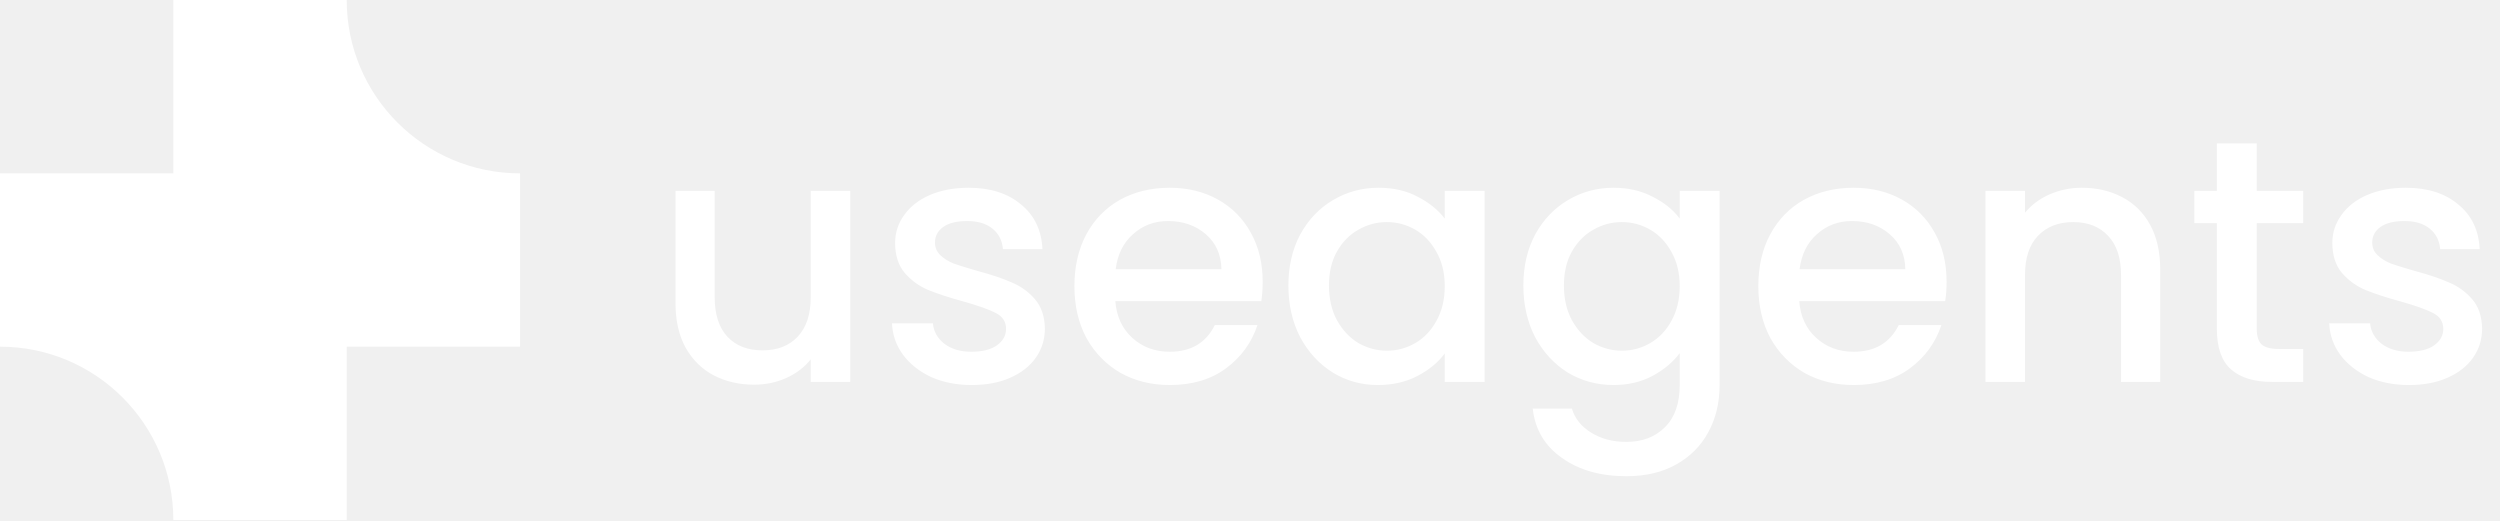
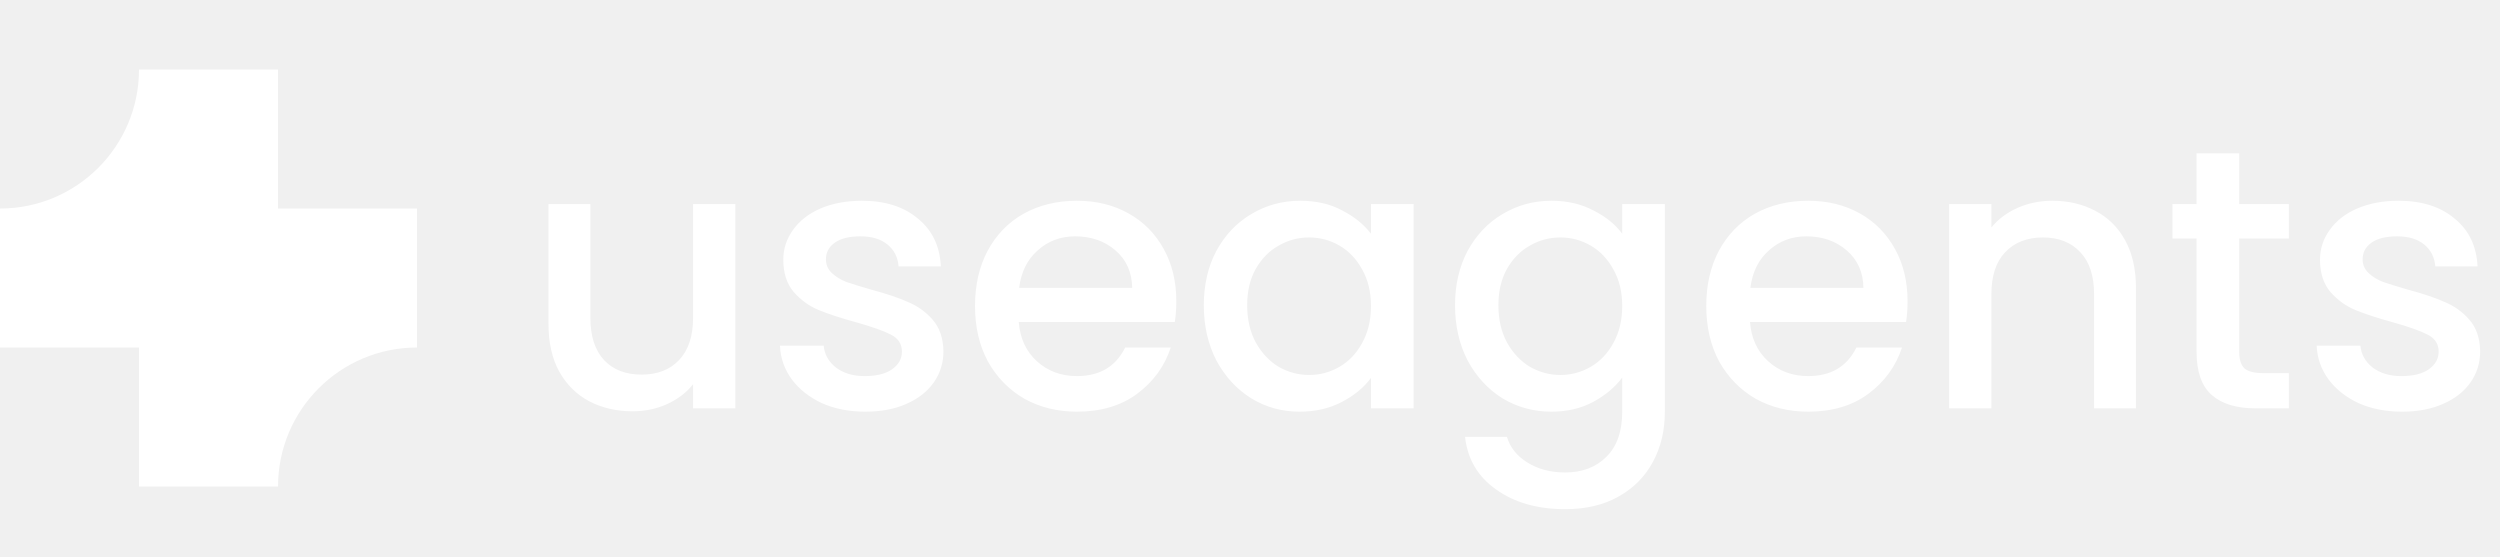
- <svg xmlns="http://www.w3.org/2000/svg" width="923" height="192" viewBox="0 0 923 192" fill="none">
-   <g clip-path="url(#clip0_13_26)">
-     <path d="M192 64.006V127.994H128.006V192H63.994C63.994 156.647 35.339 127.994 0 127.994V64.006H63.994V0H128.006C128.006 35.353 156.661 64.006 192 64.006Z" fill="white" style="fill:white;fill-opacity:1;" />
+ <svg xmlns="http://www.w3.org/2000/svg" width="1151" height="256" viewBox="0 0 1151 256" fill="none">
+   <g clip-path="url(#clip0_19_14)">
+     <path d="M4.94825e-06 96.006V159.994H63.994V224H128.006C128.006 188.647 156.661 159.994 192 159.994V96.006H128.006V32H63.994C63.994 67.353 35.339 96.006 4.94825e-06 96.006Z" fill="white" style="fill:white;fill-opacity:1;" />
  </g>
-   <path d="M313.91 70.472V141H299.318V132.68C297.014 135.581 293.984 137.885 290.23 139.592C286.56 141.213 282.635 142.024 278.454 142.024C272.907 142.024 267.915 140.872 263.478 138.568C259.126 136.264 255.67 132.851 253.11 128.328C250.635 123.805 249.398 118.344 249.398 111.944V70.472H263.862V109.768C263.862 116.083 265.44 120.947 268.598 124.36C271.755 127.688 276.064 129.352 281.526 129.352C286.987 129.352 291.296 127.688 294.454 124.36C297.696 120.947 299.318 116.083 299.318 109.768V70.472H313.91ZM358.763 142.152C353.216 142.152 348.224 141.171 343.787 139.208C339.435 137.16 335.979 134.429 333.419 131.016C330.859 127.517 329.493 123.635 329.323 119.368H344.427C344.683 122.355 346.091 124.872 348.651 126.92C351.296 128.883 354.581 129.864 358.507 129.864C362.603 129.864 365.76 129.096 367.979 127.56C370.283 125.939 371.435 123.891 371.435 121.416C371.435 118.771 370.155 116.808 367.595 115.528C365.12 114.248 361.152 112.84 355.691 111.304C350.4 109.853 346.091 108.445 342.763 107.08C339.435 105.715 336.533 103.624 334.059 100.808C331.669 97.992 330.475 94.28 330.475 89.672C330.475 85.917 331.584 82.504 333.803 79.432C336.021 76.275 339.179 73.8 343.275 72.008C347.456 70.216 352.235 69.32 357.611 69.32C365.632 69.32 372.075 71.368 376.939 75.464C381.888 79.475 384.533 84.979 384.875 91.976H370.283C370.027 88.819 368.747 86.301 366.443 84.424C364.139 82.547 361.024 81.608 357.099 81.608C353.259 81.608 350.315 82.333 348.267 83.784C346.219 85.235 345.195 87.155 345.195 89.544C345.195 91.421 345.877 93 347.243 94.28C348.608 95.56 350.272 96.584 352.235 97.352C354.197 98.035 357.099 98.931 360.939 100.04C366.059 101.405 370.24 102.813 373.483 104.264C376.811 105.629 379.669 107.677 382.059 110.408C384.448 113.139 385.685 116.765 385.771 121.288C385.771 125.299 384.661 128.883 382.443 132.04C380.224 135.197 377.067 137.672 372.971 139.464C368.96 141.256 364.224 142.152 358.763 142.152ZM466.178 104.008C466.178 106.653 466.007 109.043 465.666 111.176H411.778C412.204 116.808 414.295 121.331 418.05 124.744C421.804 128.157 426.412 129.864 431.874 129.864C439.724 129.864 445.271 126.579 448.514 120.008H464.257C462.124 126.493 458.242 131.827 452.61 136.008C447.063 140.104 440.151 142.152 431.874 142.152C425.132 142.152 419.074 140.659 413.698 137.672C408.407 134.6 404.226 130.333 401.154 124.872C398.167 119.325 396.674 112.925 396.674 105.672C396.674 98.419 398.124 92.061 401.026 86.6C404.012 81.053 408.151 76.787 413.442 73.8C418.818 70.813 424.962 69.32 431.874 69.32C438.53 69.32 444.46 70.771 449.666 73.672C454.871 76.573 458.924 80.669 461.826 85.96C464.727 91.165 466.178 97.181 466.178 104.008ZM450.946 99.4C450.86 94.024 448.94 89.715 445.186 86.472C441.431 83.229 436.78 81.608 431.234 81.608C426.199 81.608 421.89 83.229 418.306 86.472C414.722 89.629 412.588 93.939 411.906 99.4H450.946ZM475.674 105.416C475.674 98.333 477.124 92.061 480.026 86.6C483.012 81.139 487.023 76.915 492.058 73.928C497.178 70.856 502.81 69.32 508.954 69.32C514.5 69.32 519.322 70.429 523.418 72.648C527.599 74.781 530.927 77.469 533.402 80.712V70.472H548.122V141H533.402V130.504C530.927 133.832 527.556 136.605 523.29 138.824C519.023 141.043 514.159 142.152 508.698 142.152C502.639 142.152 497.092 140.616 492.058 137.544C487.023 134.387 483.012 130.035 480.026 124.488C477.124 118.856 475.674 112.499 475.674 105.416ZM533.402 105.672C533.402 100.808 532.378 96.584 530.33 93C528.367 89.416 525.764 86.685 522.522 84.808C519.279 82.931 515.78 81.992 512.026 81.992C508.271 81.992 504.772 82.931 501.53 84.808C498.287 86.6 495.642 89.288 493.594 92.872C491.631 96.371 490.65 100.552 490.65 105.416C490.65 110.28 491.631 114.547 493.594 118.216C495.642 121.885 498.287 124.701 501.53 126.664C504.858 128.541 508.356 129.48 512.026 129.48C515.78 129.48 519.279 128.541 522.522 126.664C525.764 124.787 528.367 122.056 530.33 118.472C532.378 114.803 533.402 110.536 533.402 105.672ZM595.704 69.32C601.165 69.32 605.986 70.429 610.168 72.648C614.434 74.781 617.762 77.469 620.152 80.712V70.472H634.872V142.152C634.872 148.637 633.506 154.397 630.776 159.432C628.045 164.552 624.077 168.563 618.872 171.464C613.752 174.365 607.608 175.816 600.44 175.816C590.882 175.816 582.946 173.555 576.632 169.032C570.317 164.595 566.733 158.536 565.88 150.856H580.344C581.453 154.525 583.8 157.469 587.384 159.688C591.053 161.992 595.405 163.144 600.44 163.144C606.328 163.144 611.064 161.352 614.648 157.768C618.317 154.184 620.152 148.979 620.152 142.152V130.376C617.677 133.704 614.306 136.52 610.04 138.824C605.858 141.043 601.08 142.152 595.704 142.152C589.56 142.152 583.928 140.616 578.808 137.544C573.773 134.387 569.762 130.035 566.776 124.488C563.874 118.856 562.424 112.499 562.424 105.416C562.424 98.333 563.874 92.061 566.776 86.6C569.762 81.139 573.773 76.915 578.808 73.928C583.928 70.856 589.56 69.32 595.704 69.32ZM620.152 105.672C620.152 100.808 619.128 96.584 617.08 93C615.117 89.416 612.514 86.685 609.272 84.808C606.029 82.931 602.53 81.992 598.776 81.992C595.021 81.992 591.522 82.931 588.28 84.808C585.037 86.6 582.392 89.288 580.344 92.872C578.381 96.371 577.4 100.552 577.4 105.416C577.4 110.28 578.381 114.547 580.344 118.216C582.392 121.885 585.037 124.701 588.28 126.664C591.608 128.541 595.106 129.48 598.776 129.48C602.53 129.48 606.029 128.541 609.272 126.664C612.514 124.787 615.117 122.056 617.08 118.472C619.128 114.803 620.152 110.536 620.152 105.672ZM718.678 104.008C718.678 106.653 718.507 109.043 718.166 111.176H664.278C664.704 116.808 666.795 121.331 670.55 124.744C674.304 128.157 678.912 129.864 684.374 129.864C692.224 129.864 697.771 126.579 701.014 120.008H716.757C714.624 126.493 710.742 131.827 705.11 136.008C699.563 140.104 692.651 142.152 684.374 142.152C677.632 142.152 671.574 140.659 666.198 137.672C660.907 134.6 656.726 130.333 653.654 124.872C650.667 119.325 649.174 112.925 649.174 105.672C649.174 98.419 650.624 92.061 653.526 86.6C656.512 81.053 660.651 76.787 665.942 73.8C671.318 70.813 677.462 69.32 684.374 69.32C691.03 69.32 696.96 70.771 702.166 73.672C707.371 76.573 711.424 80.669 714.326 85.96C717.227 91.165 718.678 97.181 718.678 104.008ZM703.446 99.4C703.36 94.024 701.44 89.715 697.686 86.472C693.931 83.229 689.28 81.608 683.734 81.608C678.699 81.608 674.39 83.229 670.806 86.472C667.222 89.629 665.088 93.939 664.406 99.4H703.446ZM768.622 69.32C774.168 69.32 779.118 70.472 783.47 72.776C787.907 75.08 791.363 78.493 793.838 83.016C796.312 87.539 797.55 93 797.55 99.4V141H783.086V101.576C783.086 95.261 781.507 90.44 778.35 87.112C775.192 83.699 770.883 81.992 765.422 81.992C759.96 81.992 755.608 83.699 752.366 87.112C749.208 90.44 747.63 95.261 747.63 101.576V141H733.038V70.472H747.63V78.536C750.019 75.635 753.048 73.373 756.718 71.752C760.472 70.131 764.44 69.32 768.622 69.32ZM833.187 82.376V121.416C833.187 124.061 833.784 125.981 834.979 127.176C836.259 128.285 838.392 128.84 841.379 128.84H850.339V141H838.819C832.248 141 827.213 139.464 823.715 136.392C820.216 133.32 818.467 128.328 818.467 121.416V82.376H810.147V70.472H818.467V52.936H833.187V70.472H850.339V82.376H833.187ZM889.388 142.152C883.841 142.152 878.849 141.171 874.412 139.208C870.06 137.16 866.604 134.429 864.044 131.016C861.484 127.517 860.118 123.635 859.948 119.368H875.052C875.308 122.355 876.716 124.872 879.276 126.92C881.921 128.883 885.206 129.864 889.132 129.864C893.228 129.864 896.385 129.096 898.604 127.56C900.908 125.939 902.06 123.891 902.06 121.416C902.06 118.771 900.78 116.808 898.22 115.528C895.745 114.248 891.777 112.84 886.316 111.304C881.025 109.853 876.716 108.445 873.388 107.08C870.06 105.715 867.158 103.624 864.684 100.808C862.294 97.992 861.1 94.28 861.1 89.672C861.1 85.917 862.209 82.504 864.428 79.432C866.646 76.275 869.804 73.8 873.9 72.008C878.081 70.216 882.86 69.32 888.236 69.32C896.257 69.32 902.7 71.368 907.564 75.464C912.513 79.475 915.158 84.979 915.5 91.976H900.908C900.652 88.819 899.372 86.301 897.068 84.424C894.764 82.547 891.649 81.608 887.724 81.608C883.884 81.608 880.94 82.333 878.892 83.784C876.844 85.235 875.82 87.155 875.82 89.544C875.82 91.421 876.502 93 877.868 94.28C879.233 95.56 880.897 96.584 882.86 97.352C884.822 98.035 887.724 98.931 891.564 100.04C896.684 101.405 900.865 102.813 904.108 104.264C907.436 105.629 910.294 107.677 912.684 110.408C915.073 113.139 916.31 116.765 916.396 121.288C916.396 125.299 915.286 128.883 913.068 132.04C910.849 135.197 907.692 137.672 903.596 139.464C899.585 141.256 894.849 142.152 889.388 142.152Z" fill="white" style="fill:white;fill-opacity:1;" />
+   <path d="M338.546 93.963V188H319.09V176.907C316.018 180.775 311.979 183.847 306.973 186.123C302.08 188.284 296.846 189.365 291.271 189.365C283.876 189.365 277.22 187.829 271.303 184.757C265.501 181.685 260.893 177.134 257.479 171.104C254.18 165.074 252.53 157.792 252.53 149.259V93.963H271.815V146.357C271.815 154.777 273.92 161.262 278.13 165.813C282.34 170.251 288.086 172.469 295.367 172.469C302.649 172.469 308.395 170.251 312.605 165.813C316.928 161.262 319.09 154.777 319.09 146.357V93.963H338.546ZM398.35 189.536C390.954 189.536 384.298 188.228 378.382 185.611C372.579 182.88 367.971 179.239 364.558 174.688C361.145 170.023 359.324 164.846 359.097 159.157H379.235C379.577 163.14 381.454 166.496 384.867 169.227C388.394 171.844 392.775 173.152 398.009 173.152C403.47 173.152 407.68 172.128 410.638 170.08C413.71 167.918 415.246 165.188 415.246 161.888C415.246 158.361 413.539 155.744 410.126 154.037C406.826 152.331 401.536 150.453 394.254 148.405C387.2 146.471 381.454 144.594 377.017 142.773C372.579 140.953 368.711 138.165 365.411 134.411C362.226 130.656 360.633 125.707 360.633 119.563C360.633 114.556 362.112 110.005 365.07 105.909C368.028 101.7 372.238 98.4 377.699 96.011C383.274 93.621 389.646 92.427 396.814 92.427C407.509 92.427 416.099 95.157 422.585 100.619C429.184 105.966 432.711 113.305 433.166 122.635H413.71C413.369 118.425 411.662 115.068 408.59 112.565C405.518 110.062 401.365 108.811 396.131 108.811C391.011 108.811 387.086 109.778 384.355 111.712C381.625 113.646 380.259 116.206 380.259 119.392C380.259 121.895 381.17 124 382.99 125.707C384.81 127.413 387.029 128.779 389.646 129.803C392.263 130.713 396.131 131.908 401.251 133.387C408.078 135.207 413.653 137.084 417.977 139.019C422.414 140.839 426.226 143.57 429.411 147.211C432.597 150.852 434.247 155.687 434.361 161.717C434.361 167.065 432.882 171.844 429.923 176.053C426.965 180.263 422.755 183.563 417.294 185.952C411.946 188.341 405.632 189.536 398.35 189.536ZM541.57 138.677C541.57 142.204 541.342 145.39 540.887 148.235H469.037C469.606 155.744 472.393 161.774 477.399 166.325C482.406 170.876 488.55 173.152 495.831 173.152C506.299 173.152 513.694 168.772 518.018 160.011H539.01C536.166 168.658 530.989 175.769 523.479 181.344C516.084 186.805 506.868 189.536 495.831 189.536C486.843 189.536 478.765 187.545 471.597 183.563C464.542 179.467 458.967 173.778 454.871 166.496C450.889 159.1 448.898 150.567 448.898 140.896C448.898 131.225 450.832 122.748 454.701 115.467C458.683 108.071 464.201 102.382 471.255 98.4C478.423 94.418 486.615 92.427 495.831 92.427C504.706 92.427 512.614 94.361 519.554 98.229C526.494 102.098 531.899 107.559 535.767 114.613C539.636 121.554 541.57 129.575 541.57 138.677ZM521.261 132.533C521.147 125.365 518.587 119.62 513.581 115.296C508.574 110.972 502.374 108.811 494.978 108.811C488.265 108.811 482.519 110.972 477.741 115.296C472.962 119.506 470.118 125.252 469.207 132.533H521.261ZM554.231 140.555C554.231 131.111 556.166 122.748 560.034 115.467C564.016 108.185 569.364 102.553 576.077 98.571C582.903 94.475 590.413 92.427 598.605 92.427C606 92.427 612.429 93.906 617.89 96.864C623.465 99.708 627.902 103.292 631.202 107.616V93.963H650.829V188H631.202V174.005C627.902 178.443 623.408 182.14 617.719 185.099C612.03 188.057 605.545 189.536 598.263 189.536C590.185 189.536 582.79 187.488 576.077 183.392C569.364 179.182 564.016 173.38 560.034 165.984C556.166 158.475 554.231 149.998 554.231 140.555ZM631.202 140.896C631.202 134.411 629.837 128.779 627.106 124C624.489 119.221 621.019 115.58 616.695 113.077C612.372 110.574 607.707 109.323 602.701 109.323C597.694 109.323 593.03 110.574 588.706 113.077C584.382 115.467 580.855 119.051 578.125 123.829C575.508 128.494 574.199 134.069 574.199 140.555C574.199 147.04 575.508 152.729 578.125 157.621C580.855 162.514 584.382 166.268 588.706 168.885C593.143 171.388 597.808 172.64 602.701 172.64C607.707 172.64 612.372 171.388 616.695 168.885C621.019 166.382 624.489 162.741 627.106 157.963C629.837 153.07 631.202 147.381 631.202 140.896ZM714.271 92.427C721.553 92.427 727.982 93.906 733.557 96.864C739.246 99.708 743.683 103.292 746.869 107.616V93.963H766.495V189.536C766.495 198.183 764.675 205.863 761.034 212.576C757.393 219.403 752.102 224.75 745.162 228.619C738.335 232.487 730.143 234.421 720.586 234.421C707.843 234.421 697.262 231.406 688.842 225.376C680.422 219.46 675.644 211.381 674.506 201.141H693.791C695.27 206.034 698.399 209.959 703.178 212.917C708.07 215.989 713.873 217.525 720.586 217.525C728.437 217.525 734.751 215.136 739.53 210.357C744.422 205.579 746.869 198.638 746.869 189.536V173.835C743.569 178.272 739.075 182.027 733.386 185.099C727.811 188.057 721.439 189.536 714.271 189.536C706.079 189.536 698.57 187.488 691.743 183.392C685.03 179.182 679.683 173.38 675.701 165.984C671.832 158.475 669.898 149.998 669.898 140.555C669.898 131.111 671.832 122.748 675.701 115.467C679.683 108.185 685.03 102.553 691.743 98.571C698.57 94.475 706.079 92.427 714.271 92.427ZM746.869 140.896C746.869 134.411 745.503 128.779 742.773 124C740.156 119.221 736.686 115.58 732.362 113.077C728.038 110.574 723.374 109.323 718.367 109.323C713.361 109.323 708.696 110.574 704.373 113.077C700.049 115.467 696.522 119.051 693.791 123.829C691.174 128.494 689.866 134.069 689.866 140.555C689.866 147.04 691.174 152.729 693.791 157.621C696.522 162.514 700.049 166.268 704.373 168.885C708.81 171.388 713.475 172.64 718.367 172.64C723.374 172.64 728.038 171.388 732.362 168.885C736.686 166.382 740.156 162.741 742.773 157.963C745.503 153.07 746.869 147.381 746.869 140.896ZM878.237 138.677C878.237 142.204 878.009 145.39 877.554 148.235H805.703C806.272 155.744 809.06 161.774 814.066 166.325C819.072 170.876 825.216 173.152 832.498 173.152C842.966 173.152 850.361 168.772 854.685 160.011H875.677C872.832 168.658 867.655 175.769 860.146 181.344C852.75 186.805 843.534 189.536 832.498 189.536C823.51 189.536 815.431 187.545 808.263 183.563C801.209 179.467 795.634 173.778 791.538 166.496C787.556 159.1 785.565 150.567 785.565 140.896C785.565 131.225 787.499 122.748 791.367 115.467C795.35 108.071 800.868 102.382 807.922 98.4C815.09 94.418 823.282 92.427 832.498 92.427C841.373 92.427 849.28 94.361 856.221 98.229C863.161 102.098 868.566 107.559 872.434 114.613C876.302 121.554 878.237 129.575 878.237 138.677ZM857.927 132.533C857.814 125.365 855.254 119.62 850.247 115.296C845.241 110.972 839.04 108.811 831.645 108.811C824.932 108.811 819.186 110.972 814.407 115.296C809.629 119.506 806.784 125.252 805.874 132.533H857.927ZM944.829 92.427C952.224 92.427 958.823 93.963 964.626 97.035C970.542 100.107 975.15 104.658 978.45 110.688C981.75 116.718 983.399 124 983.399 132.533V188H964.114V135.435C964.114 127.015 962.009 120.587 957.799 116.149C953.59 111.598 947.844 109.323 940.562 109.323C933.28 109.323 927.478 111.598 923.154 116.149C918.944 120.587 916.839 127.015 916.839 135.435V188H897.383V93.963H916.839V104.715C920.025 100.846 924.064 97.831 928.957 95.669C933.963 93.507 939.254 92.427 944.829 92.427ZM1030.92 109.835V161.888C1030.92 165.415 1031.71 167.975 1033.3 169.568C1035.01 171.047 1037.86 171.787 1041.84 171.787H1053.78V188H1038.42C1029.66 188 1022.95 185.952 1018.29 181.856C1013.62 177.76 1011.29 171.104 1011.29 161.888V109.835H1000.2V93.963H1011.29V70.581H1030.92V93.963H1053.78V109.835H1030.92ZM1105.85 189.536C1098.45 189.536 1091.8 188.228 1085.88 185.611C1080.08 182.88 1075.47 179.239 1072.06 174.688C1068.64 170.023 1066.82 164.846 1066.6 159.157H1086.74C1087.08 163.14 1088.95 166.496 1092.37 169.227C1095.89 171.844 1100.27 173.152 1105.51 173.152C1110.97 173.152 1115.18 172.128 1118.14 170.08C1121.21 167.918 1122.75 165.188 1122.75 161.888C1122.75 158.361 1121.04 155.744 1117.63 154.037C1114.33 152.331 1109.04 150.453 1101.75 148.405C1094.7 146.471 1088.95 144.594 1084.52 142.773C1080.08 140.953 1076.21 138.165 1072.91 134.411C1069.73 130.656 1068.13 125.707 1068.13 119.563C1068.13 114.556 1069.61 110.005 1072.57 105.909C1075.53 101.7 1079.74 98.4 1085.2 96.011C1090.77 93.621 1097.15 92.427 1104.31 92.427C1115.01 92.427 1123.6 95.157 1130.08 100.619C1136.68 105.966 1140.21 113.305 1140.67 122.635H1121.21C1120.87 118.425 1119.16 115.068 1116.09 112.565C1113.02 110.062 1108.87 108.811 1103.63 108.811C1098.51 108.811 1094.59 109.778 1091.86 111.712C1089.12 113.646 1087.76 116.206 1087.76 119.392C1087.76 121.895 1088.67 124 1090.49 125.707C1092.31 127.413 1094.53 128.779 1097.15 129.803C1099.76 130.713 1103.63 131.908 1108.75 133.387C1115.58 135.207 1121.15 137.084 1125.48 139.019C1129.91 140.839 1133.73 143.57 1136.91 147.211C1140.1 150.852 1141.75 155.687 1141.86 161.717C1141.86 167.065 1140.38 171.844 1137.42 176.053C1134.47 180.263 1130.26 183.563 1124.79 185.952C1119.45 188.341 1113.13 189.536 1105.85 189.536Z" fill="white" style="fill:white;fill-opacity:1;" />
  <defs>
-     <clipPath id="clip0_13_26">
-       <rect width="192" height="192" fill="white" style="fill:white;fill-opacity:1;" />
+     <clipPath id="clip0_19_14">
+       <rect width="192" height="192" fill="white" style="fill:white;fill-opacity:1;" transform="matrix(-1 0 0 1 192 32)" />
    </clipPath>
  </defs>
</svg>
